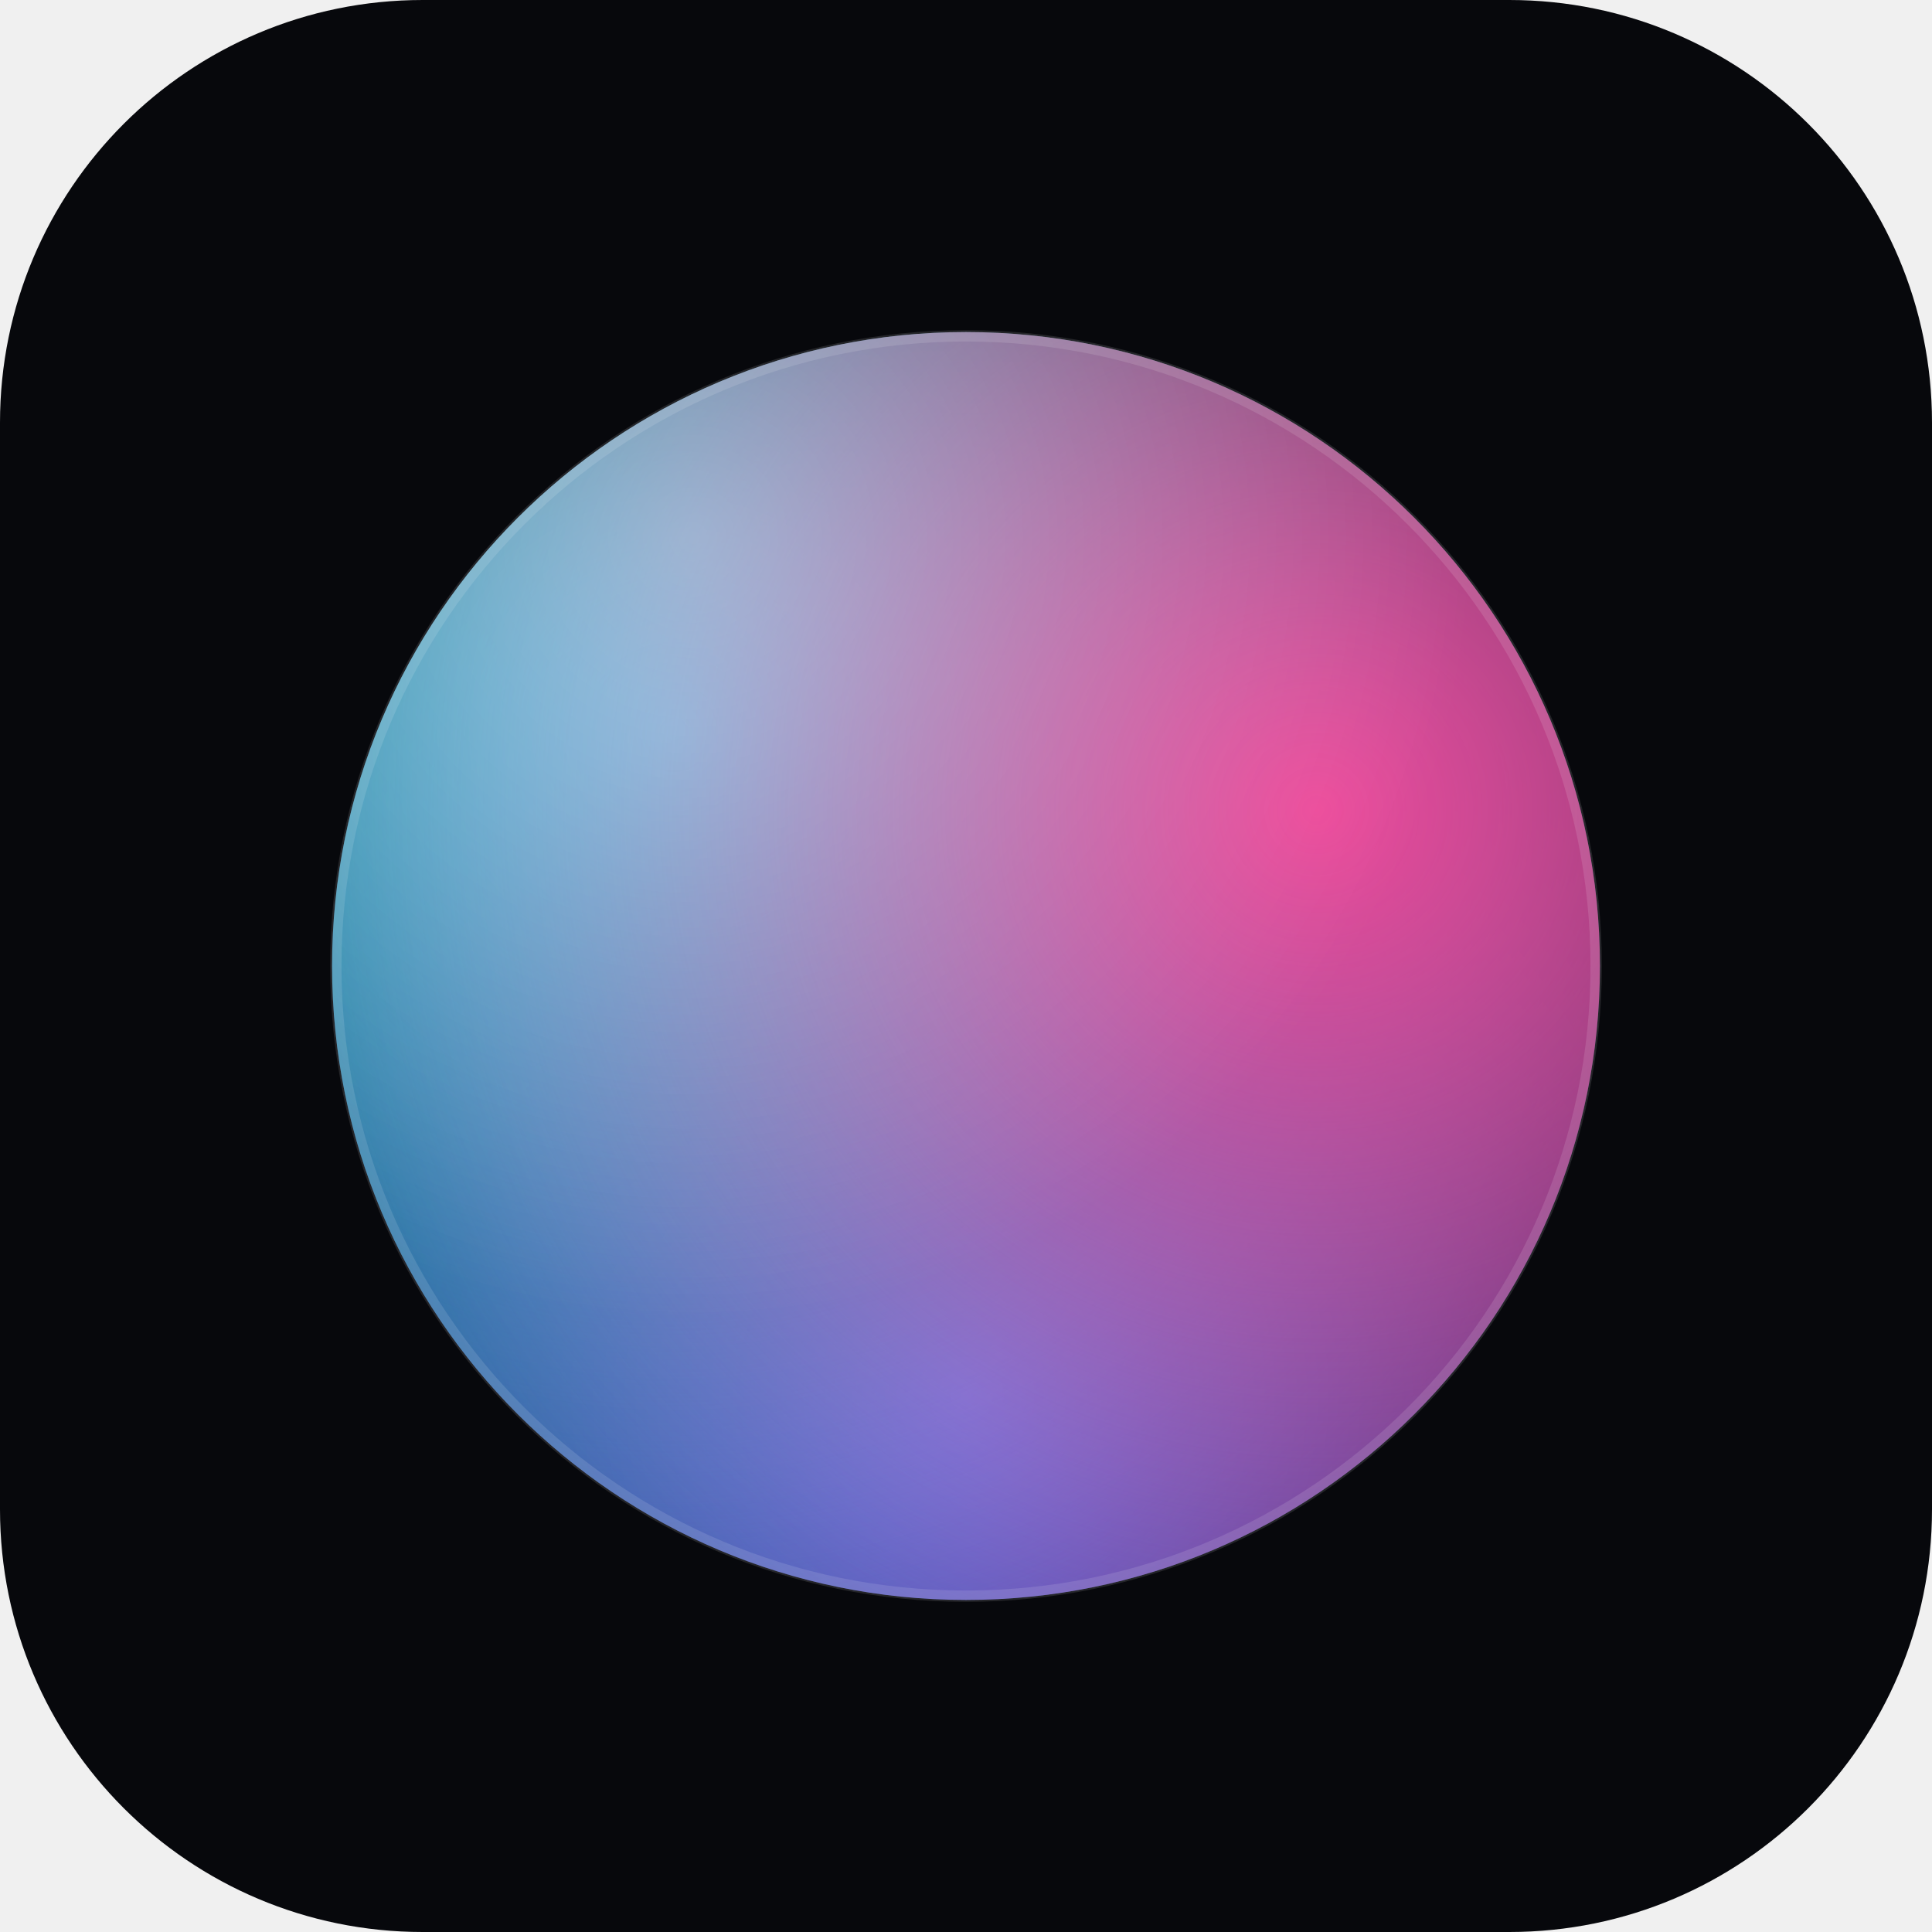
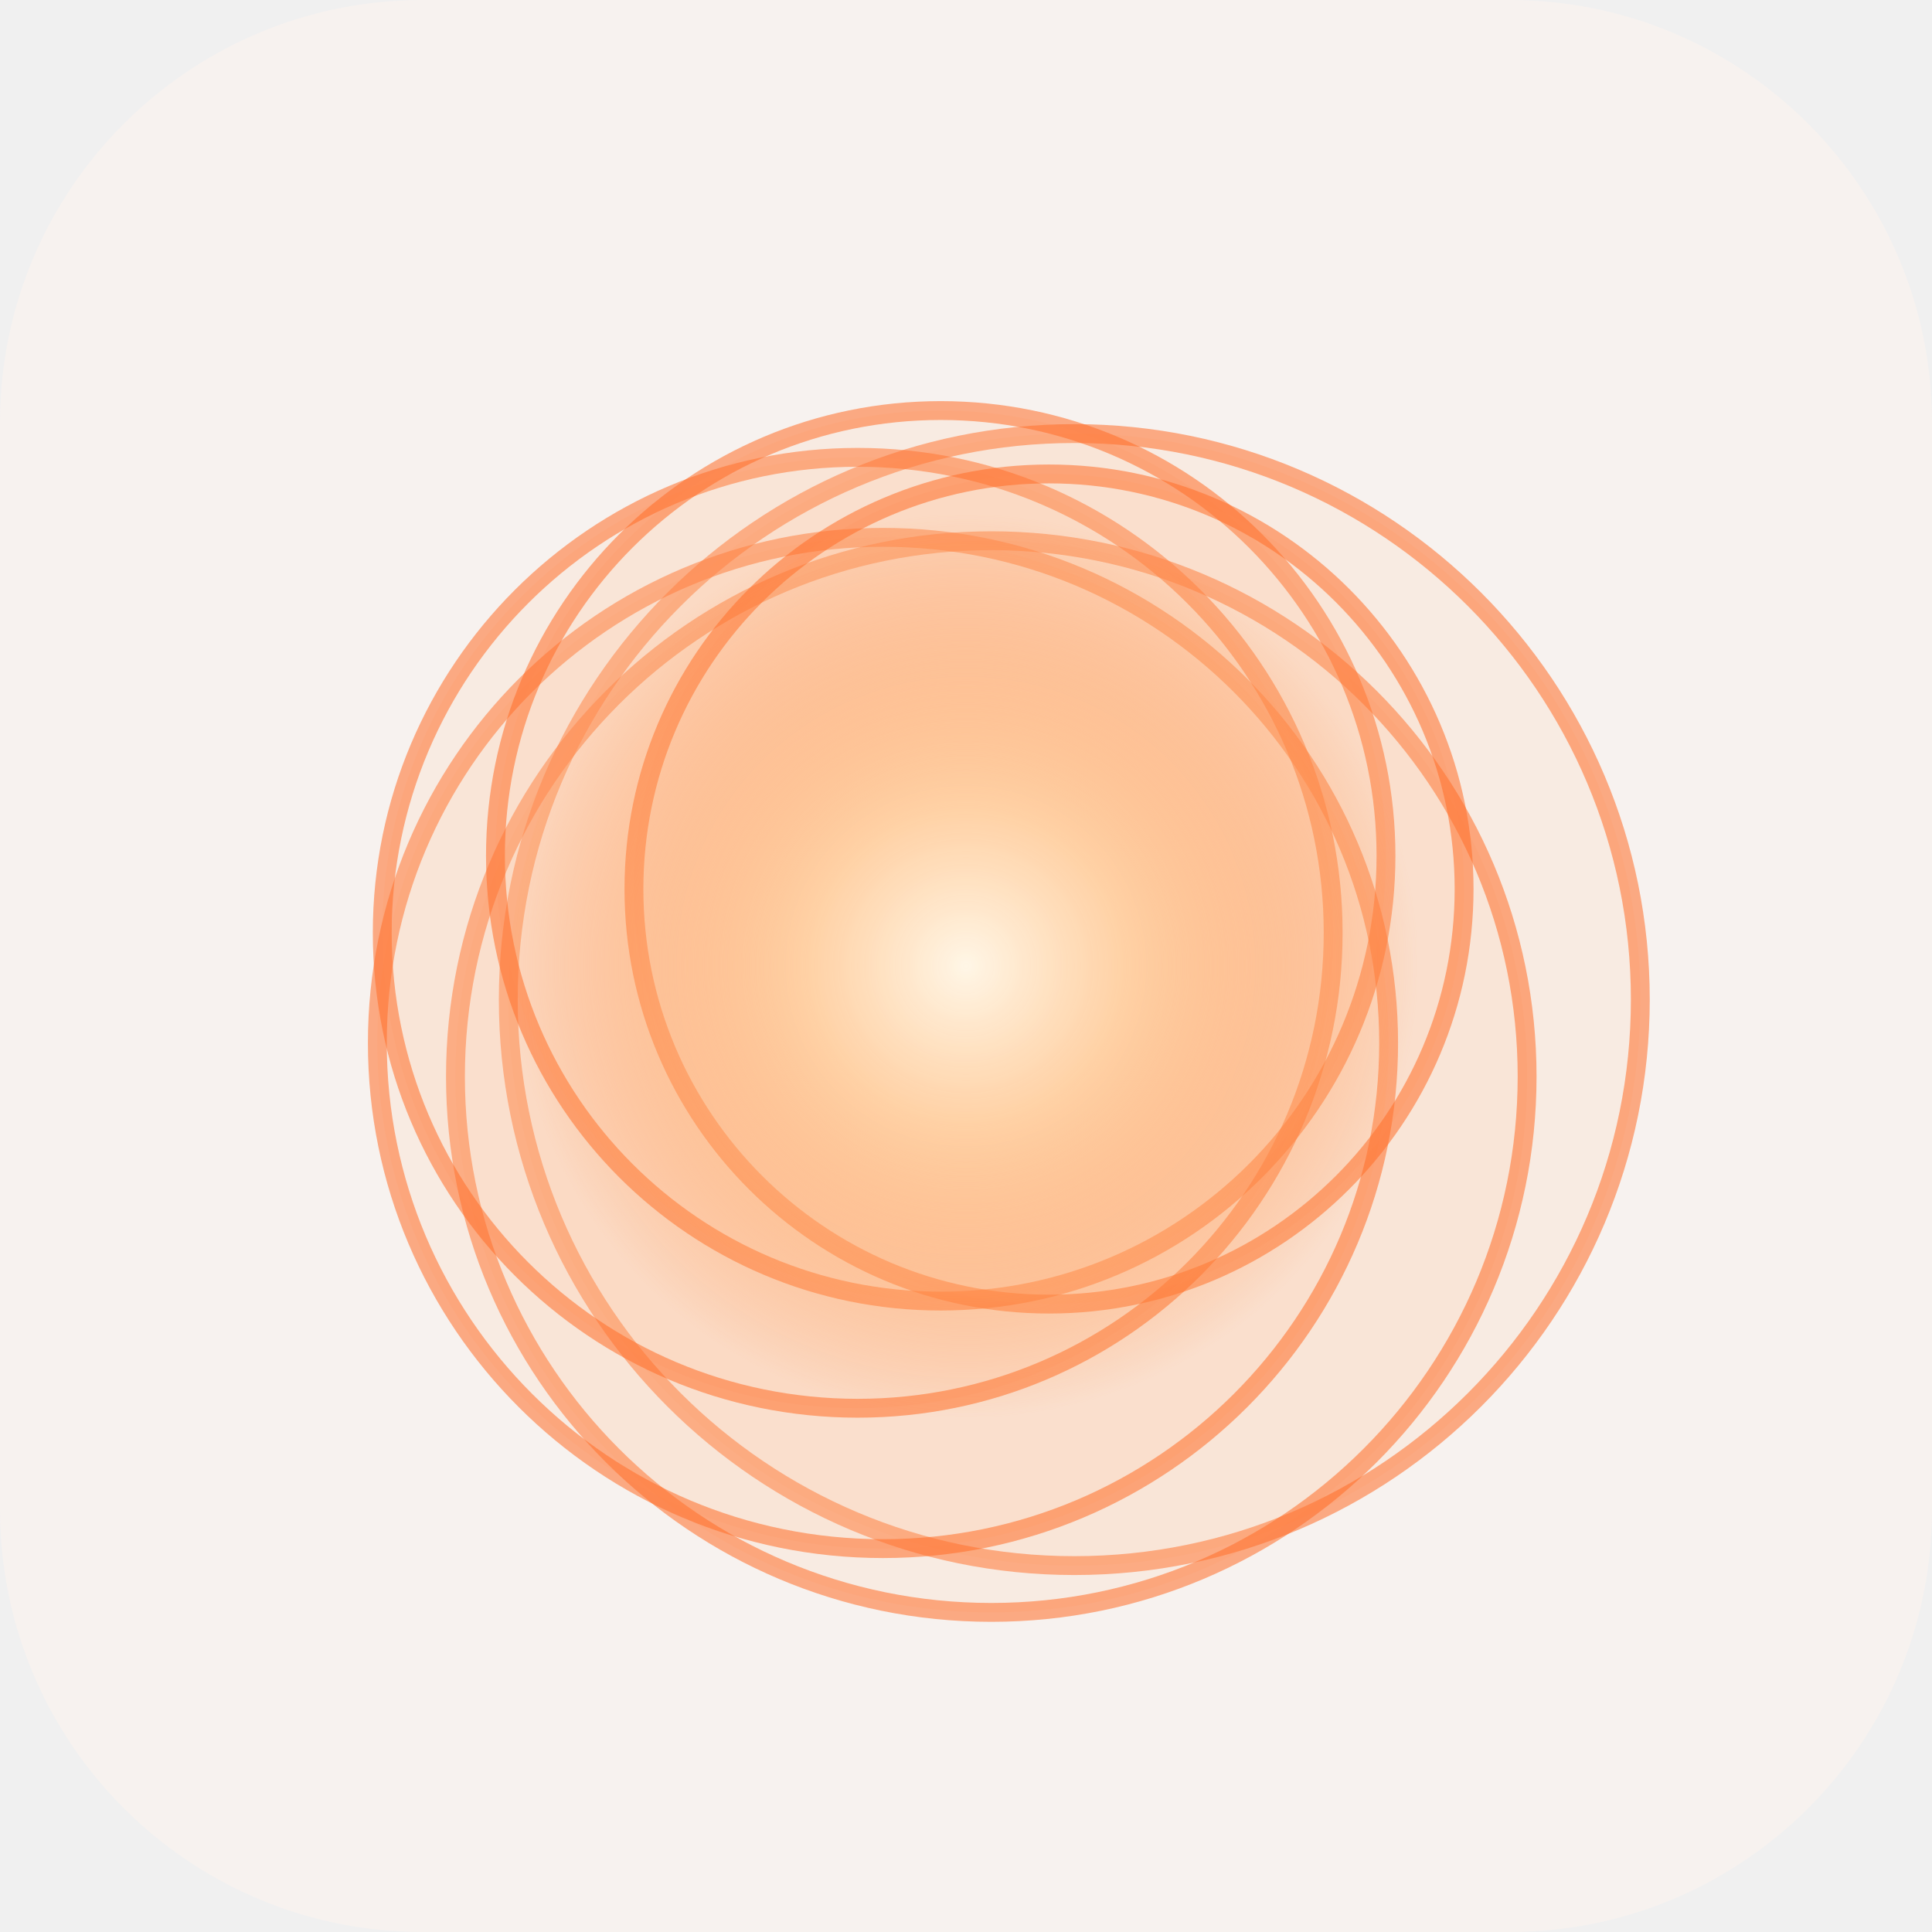
<svg xmlns="http://www.w3.org/2000/svg" viewBox="0 0 512 512">
  <defs>
-     <radialGradient id="a" cx="35%" cy="38%" r="55%">
-       <stop offset="0" stop-color="#22d3ee" />
-       <stop offset="1" stop-color="#22d3ee" stop-opacity="0" />
+     <radialGradient id="g" cx="50%" cy="50%" r="50%">
+       <stop offset="0" stop-color="#fff6e6" />
+       <stop offset=".35" stop-color="#ffd1a3" stop-opacity=".9" />
+       <stop offset="1" stop-color="#ff8a3d" stop-opacity="0" />
    </radialGradient>
-     <radialGradient id="b" cx="68%" cy="42%" r="55%">
-       <stop offset="0" stop-color="#ec4899" />
-       <stop offset="1" stop-color="#ec4899" stop-opacity="0" />
-     </radialGradient>
-     <radialGradient id="c" cx="50%" cy="72%" r="55%">
-       <stop offset="0" stop-color="#6366f1" />
-       <stop offset="1" stop-color="#6366f1" stop-opacity="0" />
-     </radialGradient>
-     <radialGradient id="h" cx="36%" cy="28%" r="40%">
-       <stop offset="0" stop-color="#fff" stop-opacity=".35" />
-       <stop offset="1" stop-color="#fff" stop-opacity="0" />
-     </radialGradient>
-     <clipPath id="o">
-       <circle cx="256" cy="256" r="168" />
-     </clipPath>
  </defs>
-   <rect width="512" height="512" rx="112" fill="#07080c" />
-   <g clip-path="url(#o)">
-     <rect width="512" height="512" fill="#06070b" />
-     <rect width="512" height="512" fill="url(#c)" />
-     <rect width="512" height="512" fill="url(#a)" />
-     <rect width="512" height="512" fill="url(#b)" />
-     <rect width="512" height="512" fill="url(#h)" />
-   </g>
-   <circle cx="256" cy="256" r="167" fill="none" stroke="#fff" stroke-opacity=".12" stroke-width="3" />
+   <rect width="512" height="512" rx="112" fill="#f7f2ef" />
+   <circle cx="284.7" cy="264.9" r="150" fill="#ffbe8c" fill-opacity=".13" stroke="#ff6e28" stroke-opacity=".55" stroke-width="5" />
+   <circle cx="262.7" cy="285.3" r="142" fill="#ffbe8c" fill-opacity=".13" stroke="#ff6e28" stroke-opacity=".55" stroke-width="5" />
+   <circle cx="234.0" cy="276.4" r="134" fill="#ffbe8c" fill-opacity=".13" stroke="#ff6e28" stroke-opacity=".55" stroke-width="5" />
+   <circle cx="227.3" cy="247.2" r="126" fill="#ffbe8c" fill-opacity=".13" stroke="#ff6e28" stroke-opacity=".55" stroke-width="5" />
+   <circle cx="249.3" cy="226.8" r="118" fill="#ffbe8c" fill-opacity=".13" stroke="#ff6e28" stroke-opacity=".55" stroke-width="5" />
+   <circle cx="278.0" cy="235.6" r="110" fill="#ffbe8c" fill-opacity=".13" stroke="#ff6e28" stroke-opacity=".55" stroke-width="5" />
+   <circle cx="256" cy="256" r="120" fill="url(#g)" />
</svg>
